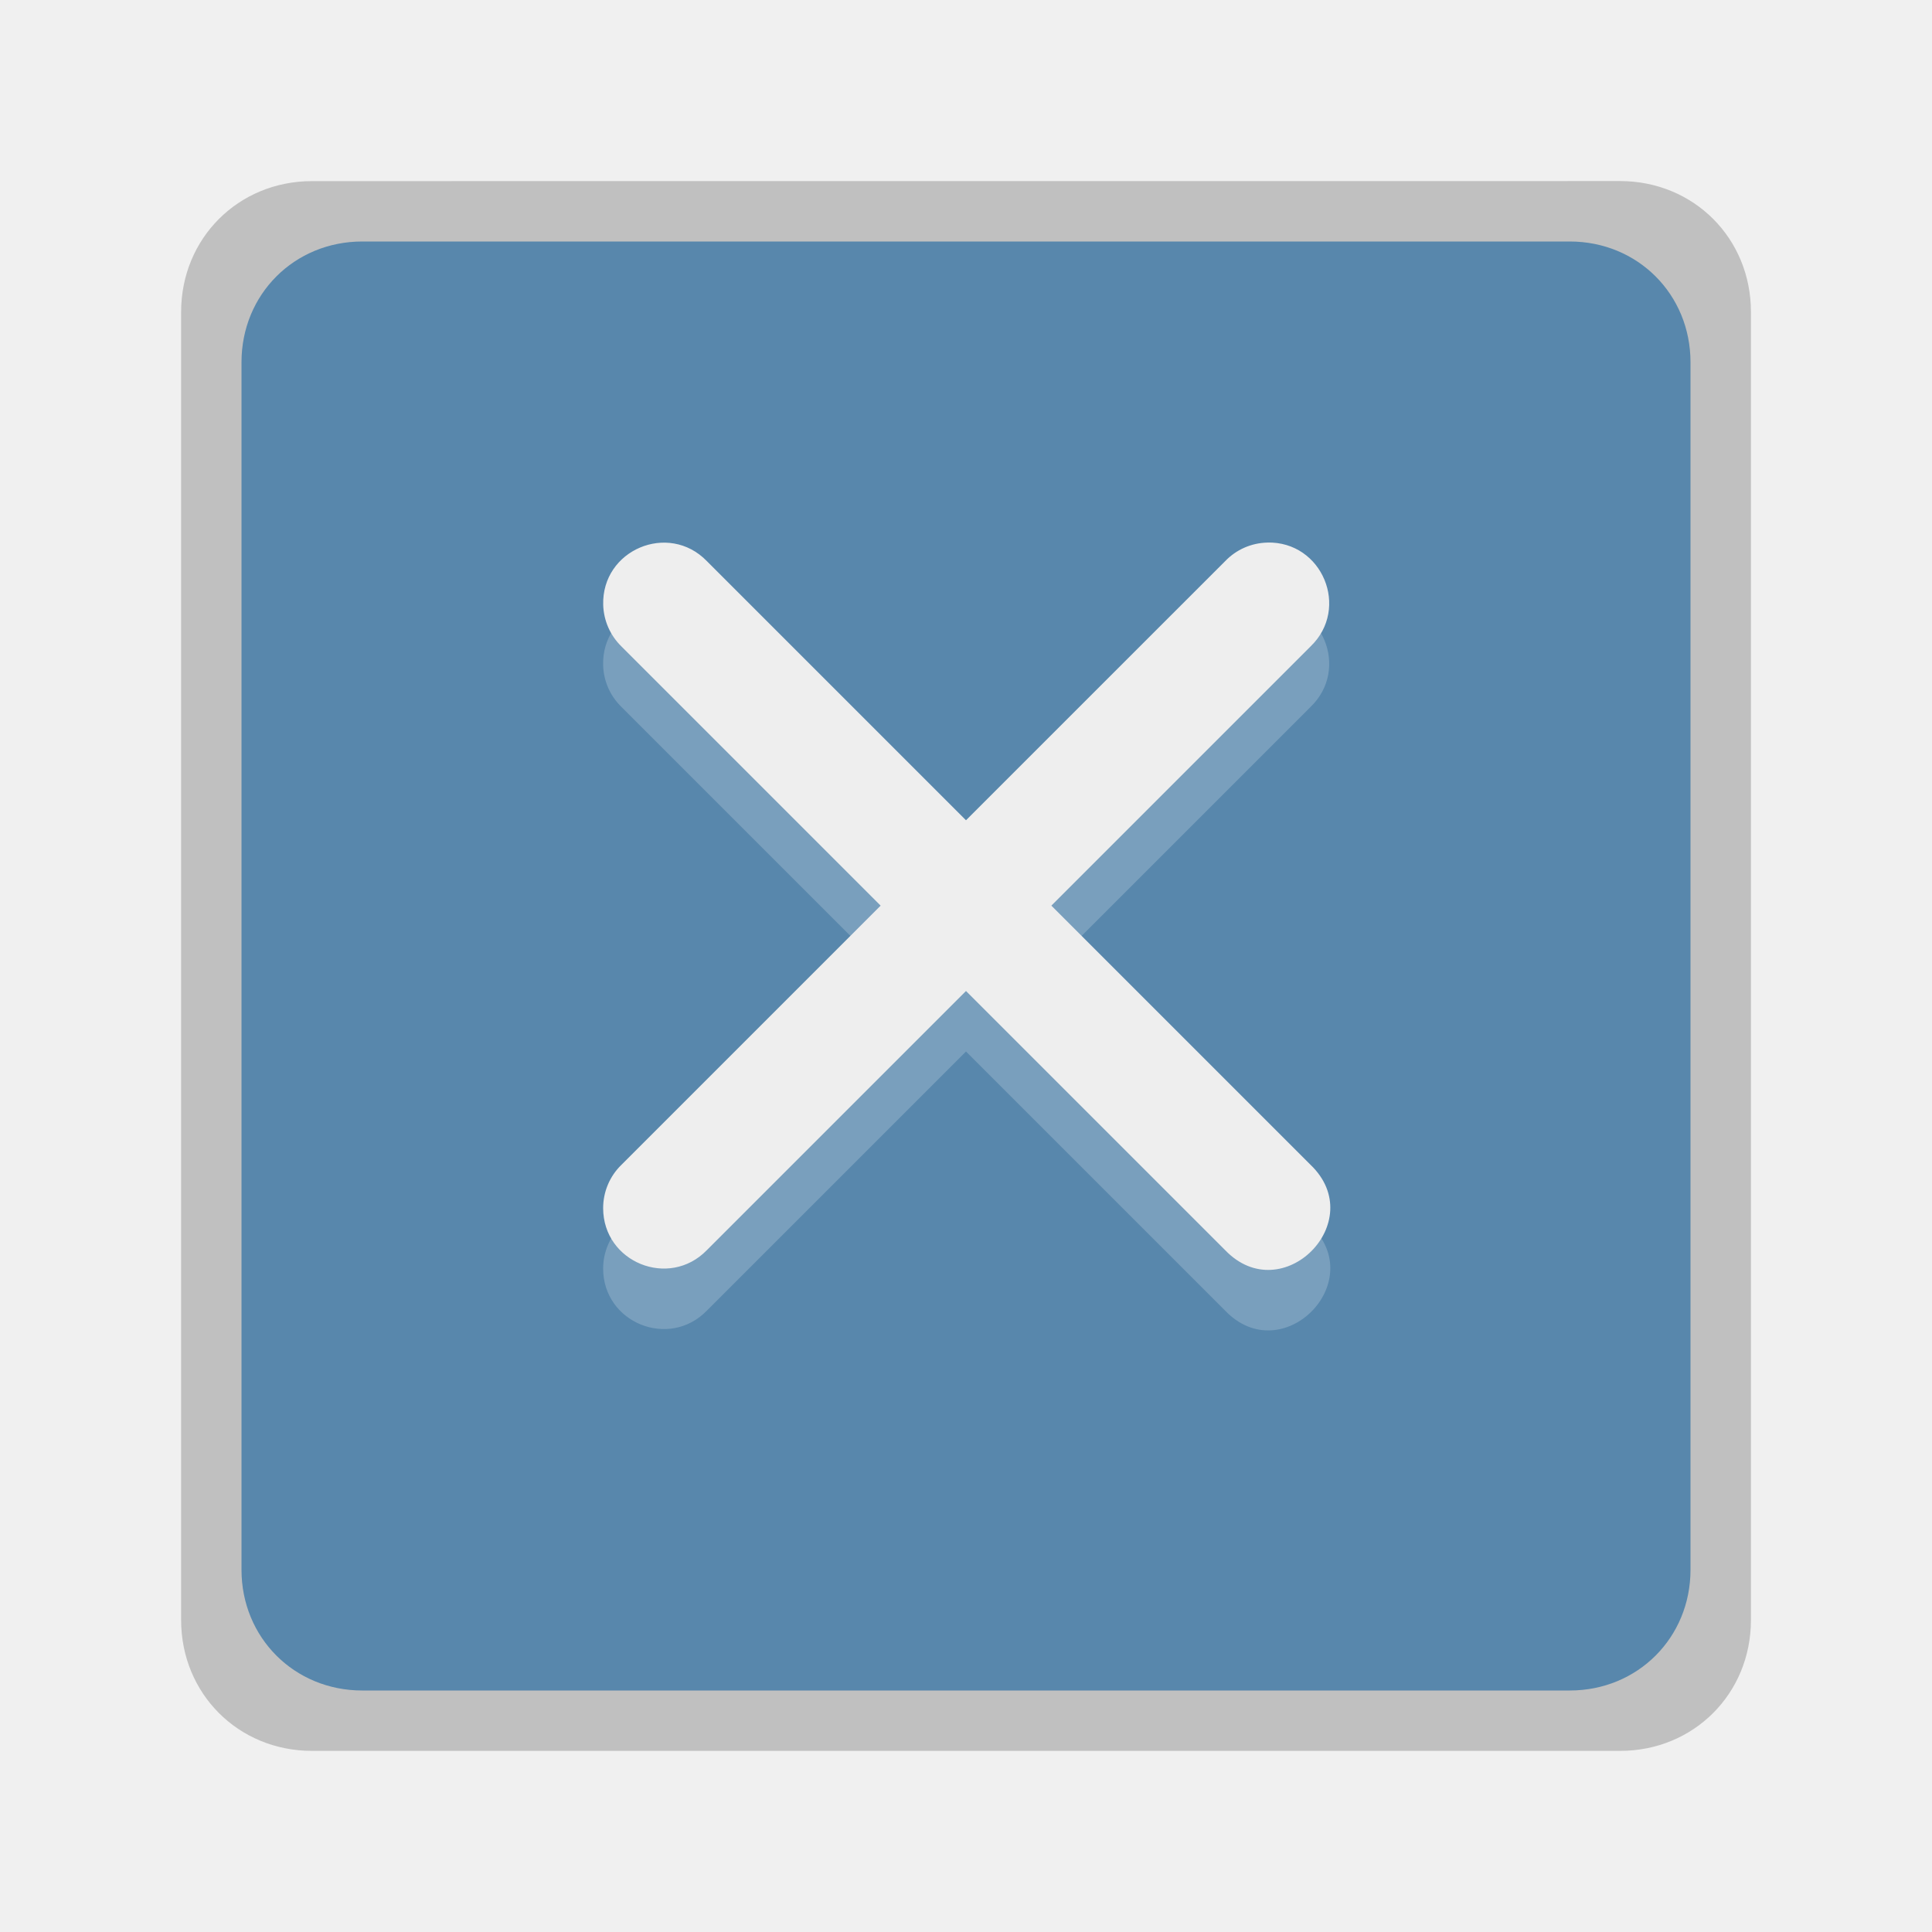
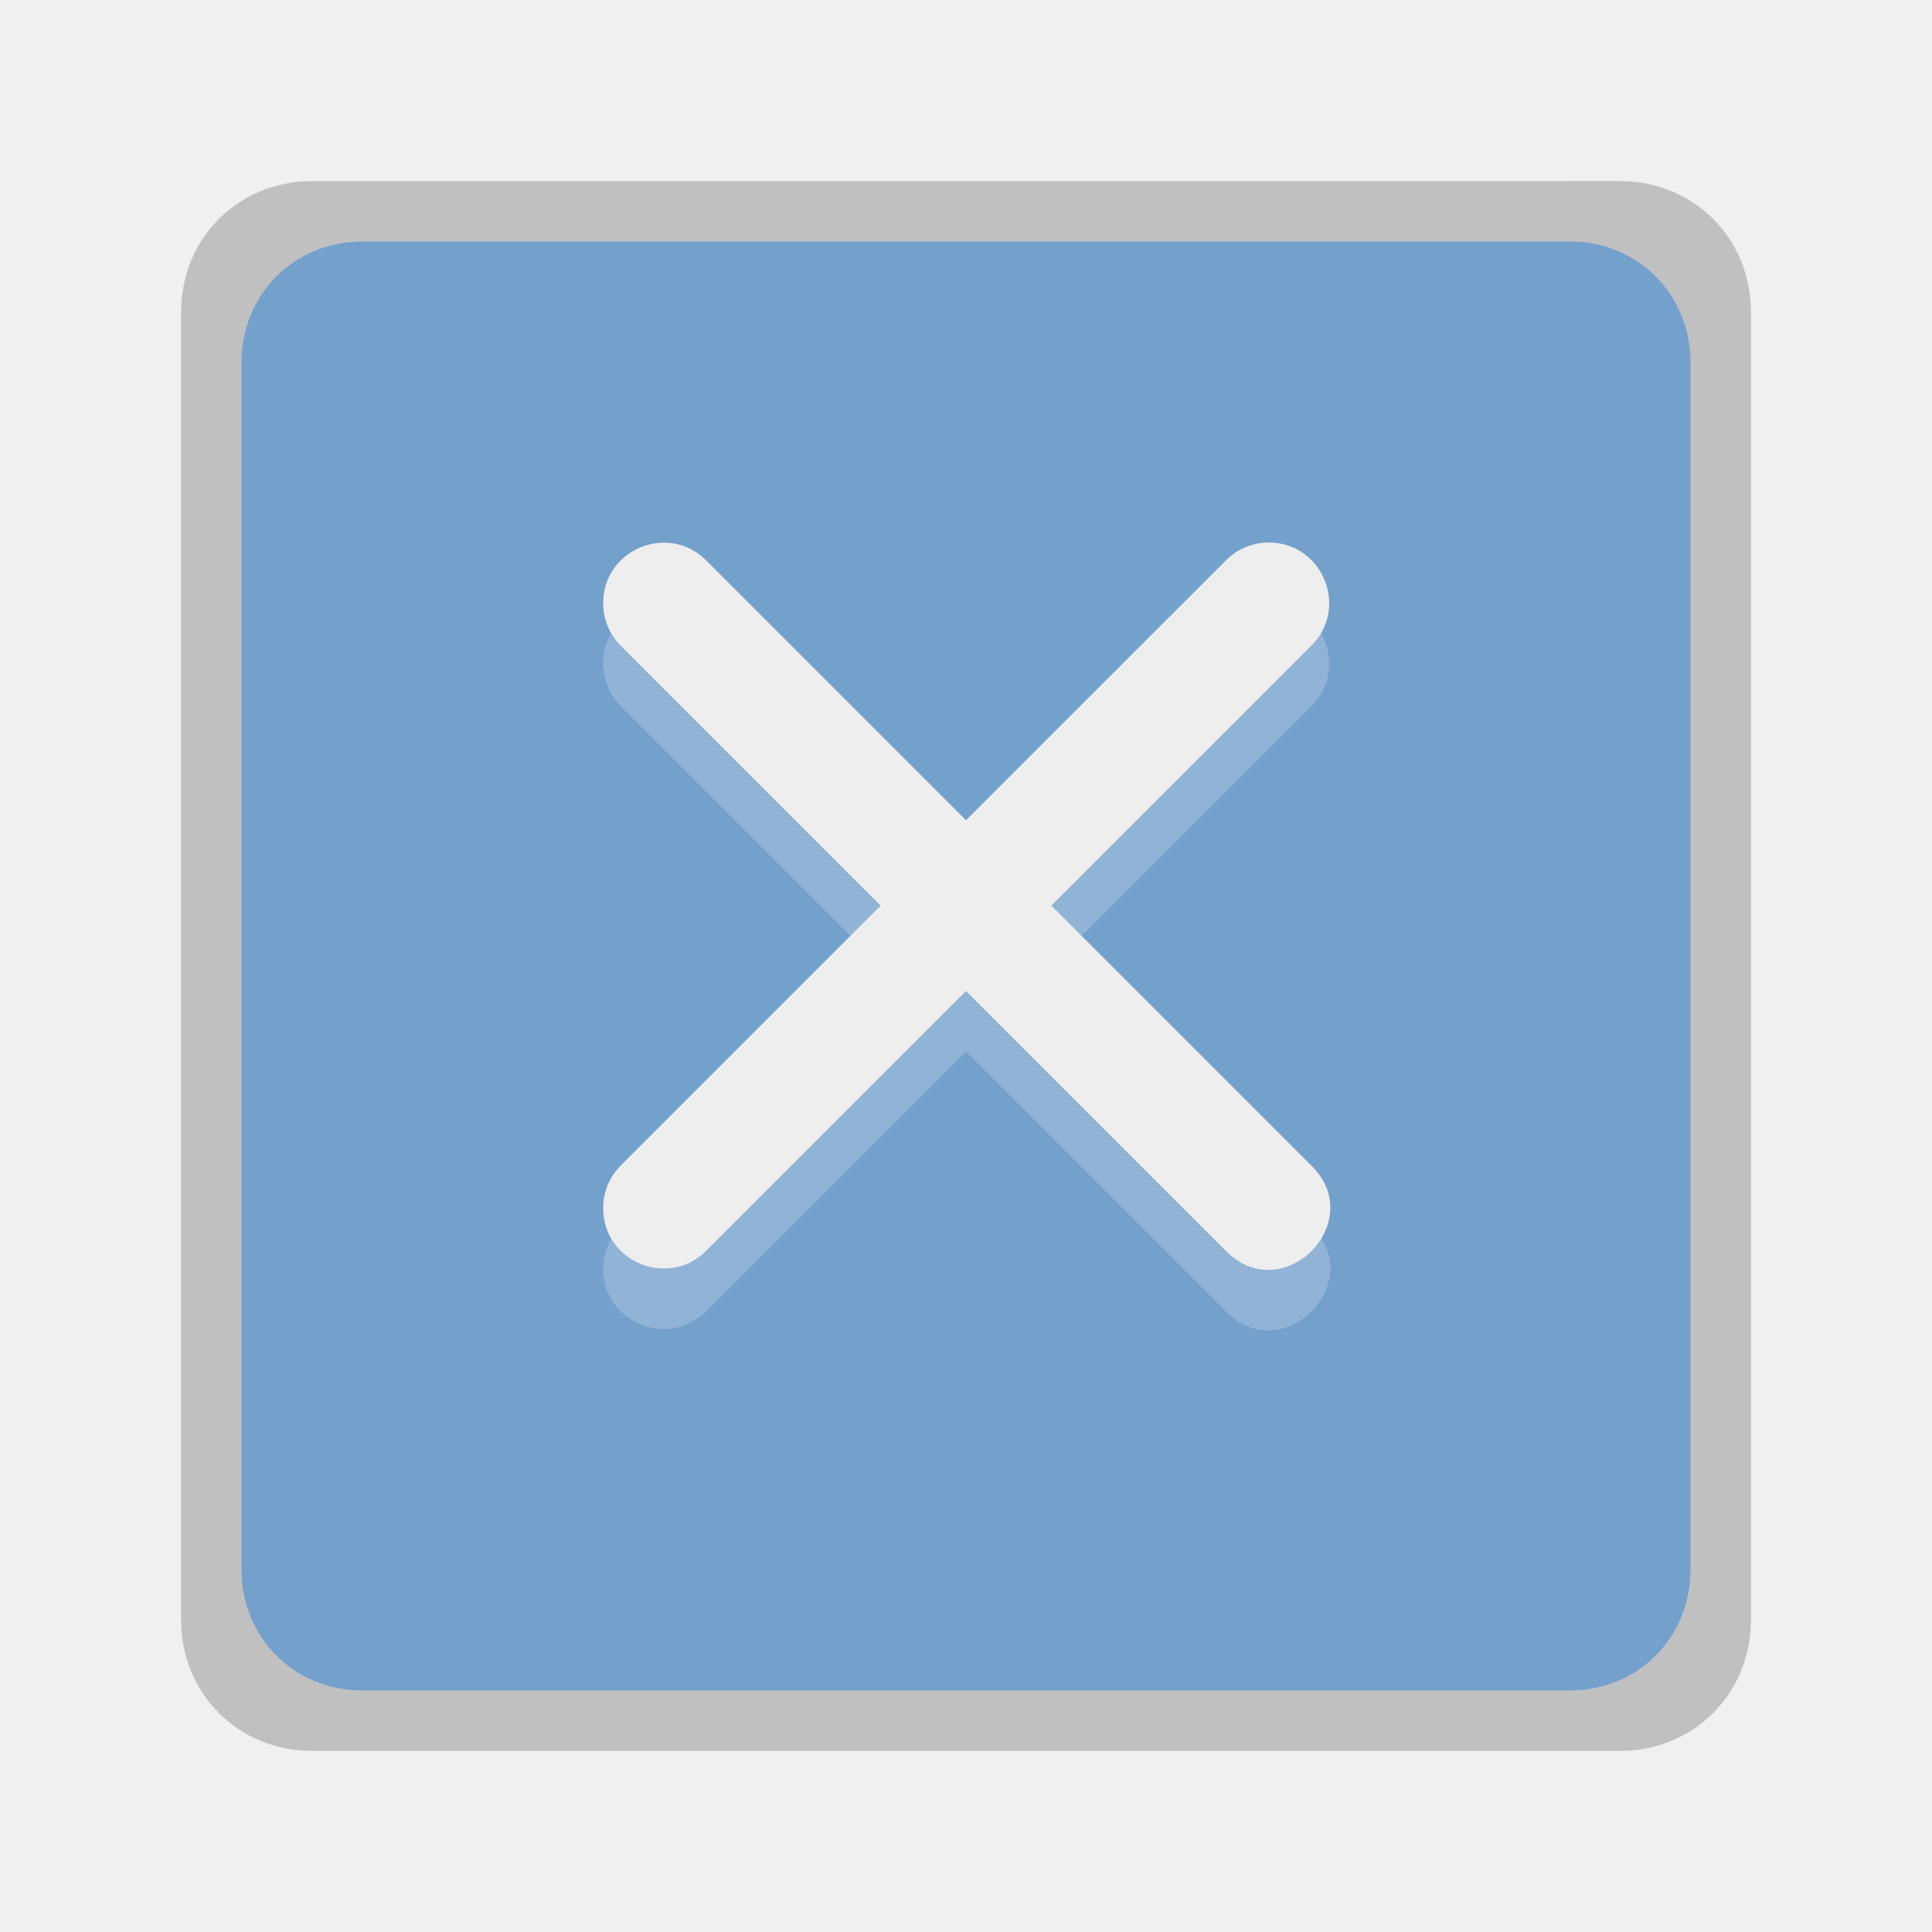
<svg xmlns="http://www.w3.org/2000/svg" width="32" height="32" viewBox="0 0 32 32" version="1.1" id="svg8">
  <defs id="defs2" />
  <g id="layer1" transform="translate(0,-485.625)">
    <g id="pan-start-symbolic" transform="rotate(-90,18,509.625)">
      <path id="path2272" d="m 39,496.792 c 0,-1.219 -0.948,-2.167 -2.167,-2.167 H 15.167 c -1.219,0 -2.167,0.948 -2.167,2.167 v 21.667 c 0,1.219 0.948,2.167 2.167,2.167 h 21.667 c 1.219,0 2.167,-0.948 2.167,-2.167 z" style="opacity:0.2;fill:#000000;fill-opacity:1;stroke:none;stroke-width:2;stroke-linecap:round;stroke-linejoin:miter;stroke-miterlimit:4;stroke-dasharray:none;stroke-opacity:1" />
-       <path style="opacity:1;fill:#5887ac;fill-opacity:1;stroke:none;stroke-width:2;stroke-linecap:round;stroke-linejoin:miter;stroke-miterlimit:4;stroke-dasharray:none;stroke-opacity:1" d="m 38,497.625 c 0,-1.125 -0.875,-2 -2,-2 h -20 c -1.125,0 -2,0.875 -2,2 v 20 c 0,1.125 0.875,2 2,2 h 20 c 1.125,0 2,-0.875 2,-2 z" id="rect2231" />
+       <path style="opacity:1;fill:#74a0cc;fill-opacity:1;stroke:none;stroke-width:2;stroke-linecap:round;stroke-linejoin:miter;stroke-miterlimit:4;stroke-dasharray:none;stroke-opacity:1" d="m 38,497.625 c 0,-1.125 -0.875,-2 -2,-2 h -20 c -1.125,0 -2,0.875 -2,2 v 20 c 0,1.125 0.875,2 2,2 h 20 c 1.125,0 2,-0.875 2,-2 z" id="rect2231" />
      <path id="path2270" d="m 32.013,512.615 c -0.006,-0.264 -0.116,-0.514 -0.307,-0.697 l -4.293,-4.293 4.293,-4.293 c 0.654,-0.636 0.185,-1.744 -0.727,-1.717 -0.26,0.008 -0.506,0.116 -0.688,0.303 l -4.293,4.293 -4.293,-4.293 c -0.188,-0.194 -0.447,-0.303 -0.717,-0.303 -0.897,2.4e-4 -1.34,1.091 -0.697,1.717 l 4.293,4.293 -4.293,4.293 c -0.982,0.943 0.472,2.396 1.414,1.414 l 4.293,-4.293 4.293,4.293 c 0.632,0.657 1.742,0.195 1.721,-0.717 z" style="color:#000000;font-style:normal;font-variant:normal;font-weight:normal;font-stretch:normal;font-size:medium;line-height:normal;font-family:sans-serif;font-variant-ligatures:normal;font-variant-position:normal;font-variant-caps:normal;font-variant-numeric:normal;font-variant-alternates:normal;font-feature-settings:normal;text-indent:0;text-align:start;text-decoration:none;text-decoration-line:none;text-decoration-style:solid;text-decoration-color:#000000;letter-spacing:normal;word-spacing:normal;text-transform:none;writing-mode:lr-tb;direction:ltr;text-orientation:mixed;dominant-baseline:auto;baseline-shift:baseline;text-anchor:start;white-space:normal;shape-padding:0;clip-rule:nonzero;display:inline;overflow:visible;visibility:visible;opacity:0.2;isolation:auto;mix-blend-mode:normal;color-interpolation:sRGB;color-interpolation-filters:linearRGB;solid-color:#000000;solid-opacity:1;vector-effect:none;fill:#ffffff;fill-opacity:1;fill-rule:nonzero;stroke:none;stroke-width:2;stroke-linecap:round;stroke-linejoin:miter;stroke-miterlimit:4;stroke-dasharray:none;stroke-dashoffset:0;stroke-opacity:1;color-rendering:auto;image-rendering:auto;shape-rendering:auto;text-rendering:auto;enable-background:accumulate" />
      <path style="color:#000000;font-style:normal;font-variant:normal;font-weight:normal;font-stretch:normal;font-size:medium;line-height:normal;font-family:sans-serif;font-variant-ligatures:normal;font-variant-position:normal;font-variant-caps:normal;font-variant-numeric:normal;font-variant-alternates:normal;font-feature-settings:normal;text-indent:0;text-align:start;text-decoration:none;text-decoration-line:none;text-decoration-style:solid;text-decoration-color:#000000;letter-spacing:normal;word-spacing:normal;text-transform:none;writing-mode:lr-tb;direction:ltr;text-orientation:mixed;dominant-baseline:auto;baseline-shift:baseline;text-anchor:start;white-space:normal;shape-padding:0;clip-rule:nonzero;display:inline;overflow:visible;visibility:visible;opacity:1;isolation:auto;mix-blend-mode:normal;color-interpolation:sRGB;color-interpolation-filters:linearRGB;solid-color:#000000;solid-opacity:1;vector-effect:none;fill:#eeeeee;fill-opacity:1;fill-rule:nonzero;stroke:none;stroke-width:2;stroke-linecap:round;stroke-linejoin:miter;stroke-miterlimit:4;stroke-dasharray:none;stroke-dashoffset:0;stroke-opacity:1;color-rendering:auto;image-rendering:auto;shape-rendering:auto;text-rendering:auto;enable-background:accumulate" d="m 20.99,8.987 c -0.264,0.006 -0.514,0.116 -0.697,0.307 L 16,13.586 11.707,9.293 C 11.072,8.639 9.964,9.108 9.991,10.02 c 0.008,0.26 0.116,0.506 0.303,0.688 L 14.586,15 10.293,19.293 c -0.194,0.188 -0.303,0.447 -0.303,0.717 2.362e-4,0.897 1.091,1.34 1.717,0.697 L 16,16.414 l 4.293,4.293 c 0.943,0.982 2.396,-0.472 1.414,-1.414 L 17.414,15 21.707,10.707 c 0.657,-0.632 0.195,-1.742 -0.717,-1.721 z" transform="rotate(90,-224.8125,266.8125)" id="path2261" />
    </g>
  </g>
</svg>
